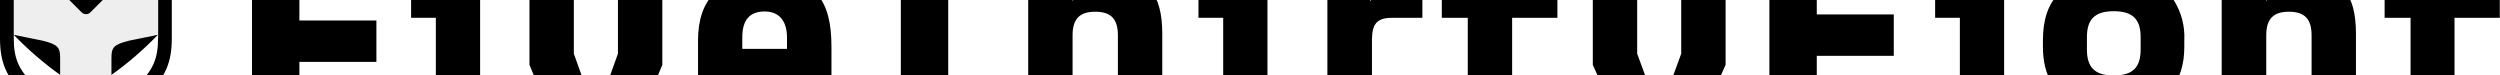
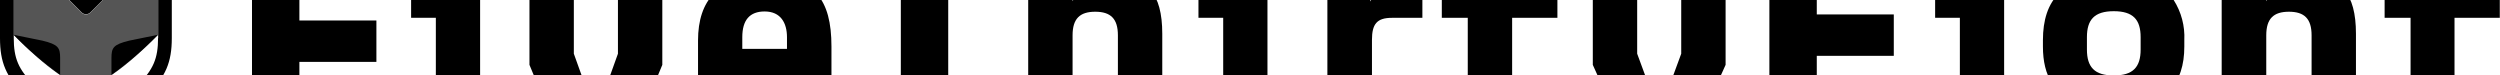
<svg xmlns="http://www.w3.org/2000/svg" viewBox="0 15 471.04 14" role="img" aria-labelledby="title" style="height:100%;width:auto;max-width:100%;">
  <polygon points="47.48 0.6 72.06 0.6 72.06 8.39 56.41 8.39 56.41 18.86 70.92 18.86 70.92 26.66 56.41 26.66 56.41 43.27 47.48 43.27 47.48 0.6" />
  <path d="M77.46,36h4.66V18.35H77.46V11.13h13V36h4.44v7.22H77.46V36ZM82.13,0.6h8.36v8H82.13v-8Z" />
  <polygon points="99.76 27.22 99.76 11.13 108.12 11.13 108.12 25.12 111.88 35.59 112.67 35.59 116.43 25.12 116.43 11.13 124.79 11.13 124.79 27.22 118.13 43.27 106.42 43.27 99.76 27.22" />
  <path d="M156.64,43.27h-13c-8.19,0-12.12-3.47-12.12-11.49V22.62c0-7.57,3.87-12.06,12.57-12.06,9.33,0,12.57,4.27,12.57,13.2V30.3H139.86v2c0,2.62,1.31,3.7,3.75,3.7h13v7.22ZM139.86,24.21h8.42V22c0-2.62-1.14-4.84-4.21-4.84-2.79,0-4.21,1.59-4.21,4.84v2.16Z" />
  <polygon points="169.73 8.39 160.06 8.39 160.06 0.6 188.33 0.6 188.33 8.39 178.66 8.39 178.66 43.27 169.73 43.27 169.73 8.39" />
  <path d="M202.09,43.27h-8.36V0.6h8.36V15.22a8.3,8.3,0,0,1,7.74-4.66c6.26,0,9.16,3.13,9.16,10.81v21.9h-8.36V21.65c0-3.13-1.37-4.44-4.27-4.44s-4.27,1.31-4.27,4.44V43.27Z" />
  <path d="M225.81,36h4.66V18.35h-4.66V11.13h13V36h4.44v7.22H225.81V36ZM230.48,0.6h8.36v8h-8.36v-8Z" />
  <path d="M250.1,43.27V11.13h8.08v4.15a7.63,7.63,0,0,1,7.22-4.15H268v7.23h-5.75c-2.84,0-3.75,1.19-3.75,4.15V43.27H250.1Z" />
  <path d="M293.45,43.27h-6.09c-7.11,0-10.81-3.36-10.81-10.81V18.35h-4.89V11.13h4.89V2.88h8.36v8.25h8.53v7.23h-8.53V32.74c0,2.22,1.14,3.3,3.87,3.3h4.66v7.23Z" />
  <polygon points="303.46 54.36 308.07 44.86 300.11 27.22 300.11 11.13 308.47 11.13 308.47 25.12 312.22 35.3 313.02 35.3 316.77 25.12 316.77 11.13 325.13 11.13 325.13 27.22 312.9 54.36 303.46 54.36" />
  <polygon points="333.38 0.6 358.24 0.6 358.24 8.39 342.31 8.39 342.31 17.72 356.82 17.72 356.82 25.52 342.31 25.52 342.31 35.47 358.24 35.47 358.24 43.27 333.38 43.27 333.38 0.6" />
  <path d="M364.61,36h4.66V18.35h-4.66V11.13h13V36h4.44v7.22H364.61V36ZM369.28,0.6h8.36v8h-8.36v-8Z" />
  <path d="M384.35,49.52V47.82h17c2,0,2.56-.4,2.56-1.48V46c0-1.08-.57-1.48-2.56-1.48H387.76v-3l4.61-6.94c-5.29-1.48-7.45-5.23-7.45-10.81v-1.2c0-7.56,3.75-12.06,13.31-12.06a22.37,22.37,0,0,1,5.92.74l3.64-5.46,5.58,3.47-3.81,5.75a12.91,12.91,0,0,1,2,7.56v1.2c0,7-3.47,11.15-12.17,11.49l-2,3h6.26c5.92,0,8.82,2.9,8.82,8v0.11c0,5.06-2.9,8-8.82,8h-13c-4.32,0-6.26-1.65-6.26-4.84m18.94-25.14V22c0-3.3-1.42-4.89-5.06-4.89s-5.06,1.59-5.06,4.89v2.33c0,3.3,1.42,4.89,5.06,4.89s5.06-1.59,5.06-4.89" />
  <path d="M427,43.27H418.6V0.6H427V15.22a8.3,8.3,0,0,1,7.74-4.66c6.26,0,9.16,3.13,9.16,10.81v21.9h-8.36V21.65c0-3.13-1.37-4.44-4.27-4.44S427,18.52,427,21.65V43.27Z" />
  <path d="M471,43.27H465c-7.11,0-10.81-3.36-10.81-10.81V18.35h-4.89V11.13h4.89V2.88h8.36v8.25H471v7.23h-8.53V32.74c0,2.22,1.14,3.3,3.87,3.3H471v7.23Z" />
-   <path fill="#eeeeee" d="M25.8,8.59L17,17.41a1.17,1.17,0,0,1-1.59,0L6.57,8.59l-4,2v11c2.72,2.76,9.84,9.6,13.6,9.6s10.87-6.84,13.6-9.6v-11Z" />
+   <path fill="#555" d="M25.8,8.59L17,17.41a1.17,1.17,0,0,1-1.59,0L6.57,8.59l-4,2v11c2.72,2.76,9.84,9.6,13.6,9.6s10.87-6.84,13.6-9.6v-11Z" />
  <path d="M31.65,0.09a1.17,1.17,0,0,0-1.27.25L16.18,14.53,2,0.36a1.17,1.17,0,0,0-2,.83v21c0,4.57,1.15,7.26,4.57,10.68L15.12,43.4a1.51,1.51,0,0,0,2.12,0L27.8,32.85c3.42-3.42,4.57-6.11,4.57-10.68v-21A1.17,1.17,0,0,0,31.65.09ZM29.78,22.17C29.78,26,28.89,28.1,26,31l-6.66,6.67L18.62,37h0l0,0-0.89-.89a2.16,2.16,0,0,0-3,0L13.78,37l0,0h0l-0.69.69L6.4,31c-2.92-2.92-3.81-5-3.81-8.85V10.54l4-2,8.82,8.82a1.17,1.17,0,0,0,1.59,0L25.8,8.59l4,2V22.17ZM8,22.66L2.59,21.56a63.27,63.27,0,0,0,8.74,7.54V25.95C11.33,24,11,23.39,8,22.66ZM21,25.95v3.16a63.3,63.3,0,0,0,8.74-7.55l-5.36,1.09C21.32,23.39,21,24,21,25.95Z" />
</svg>
